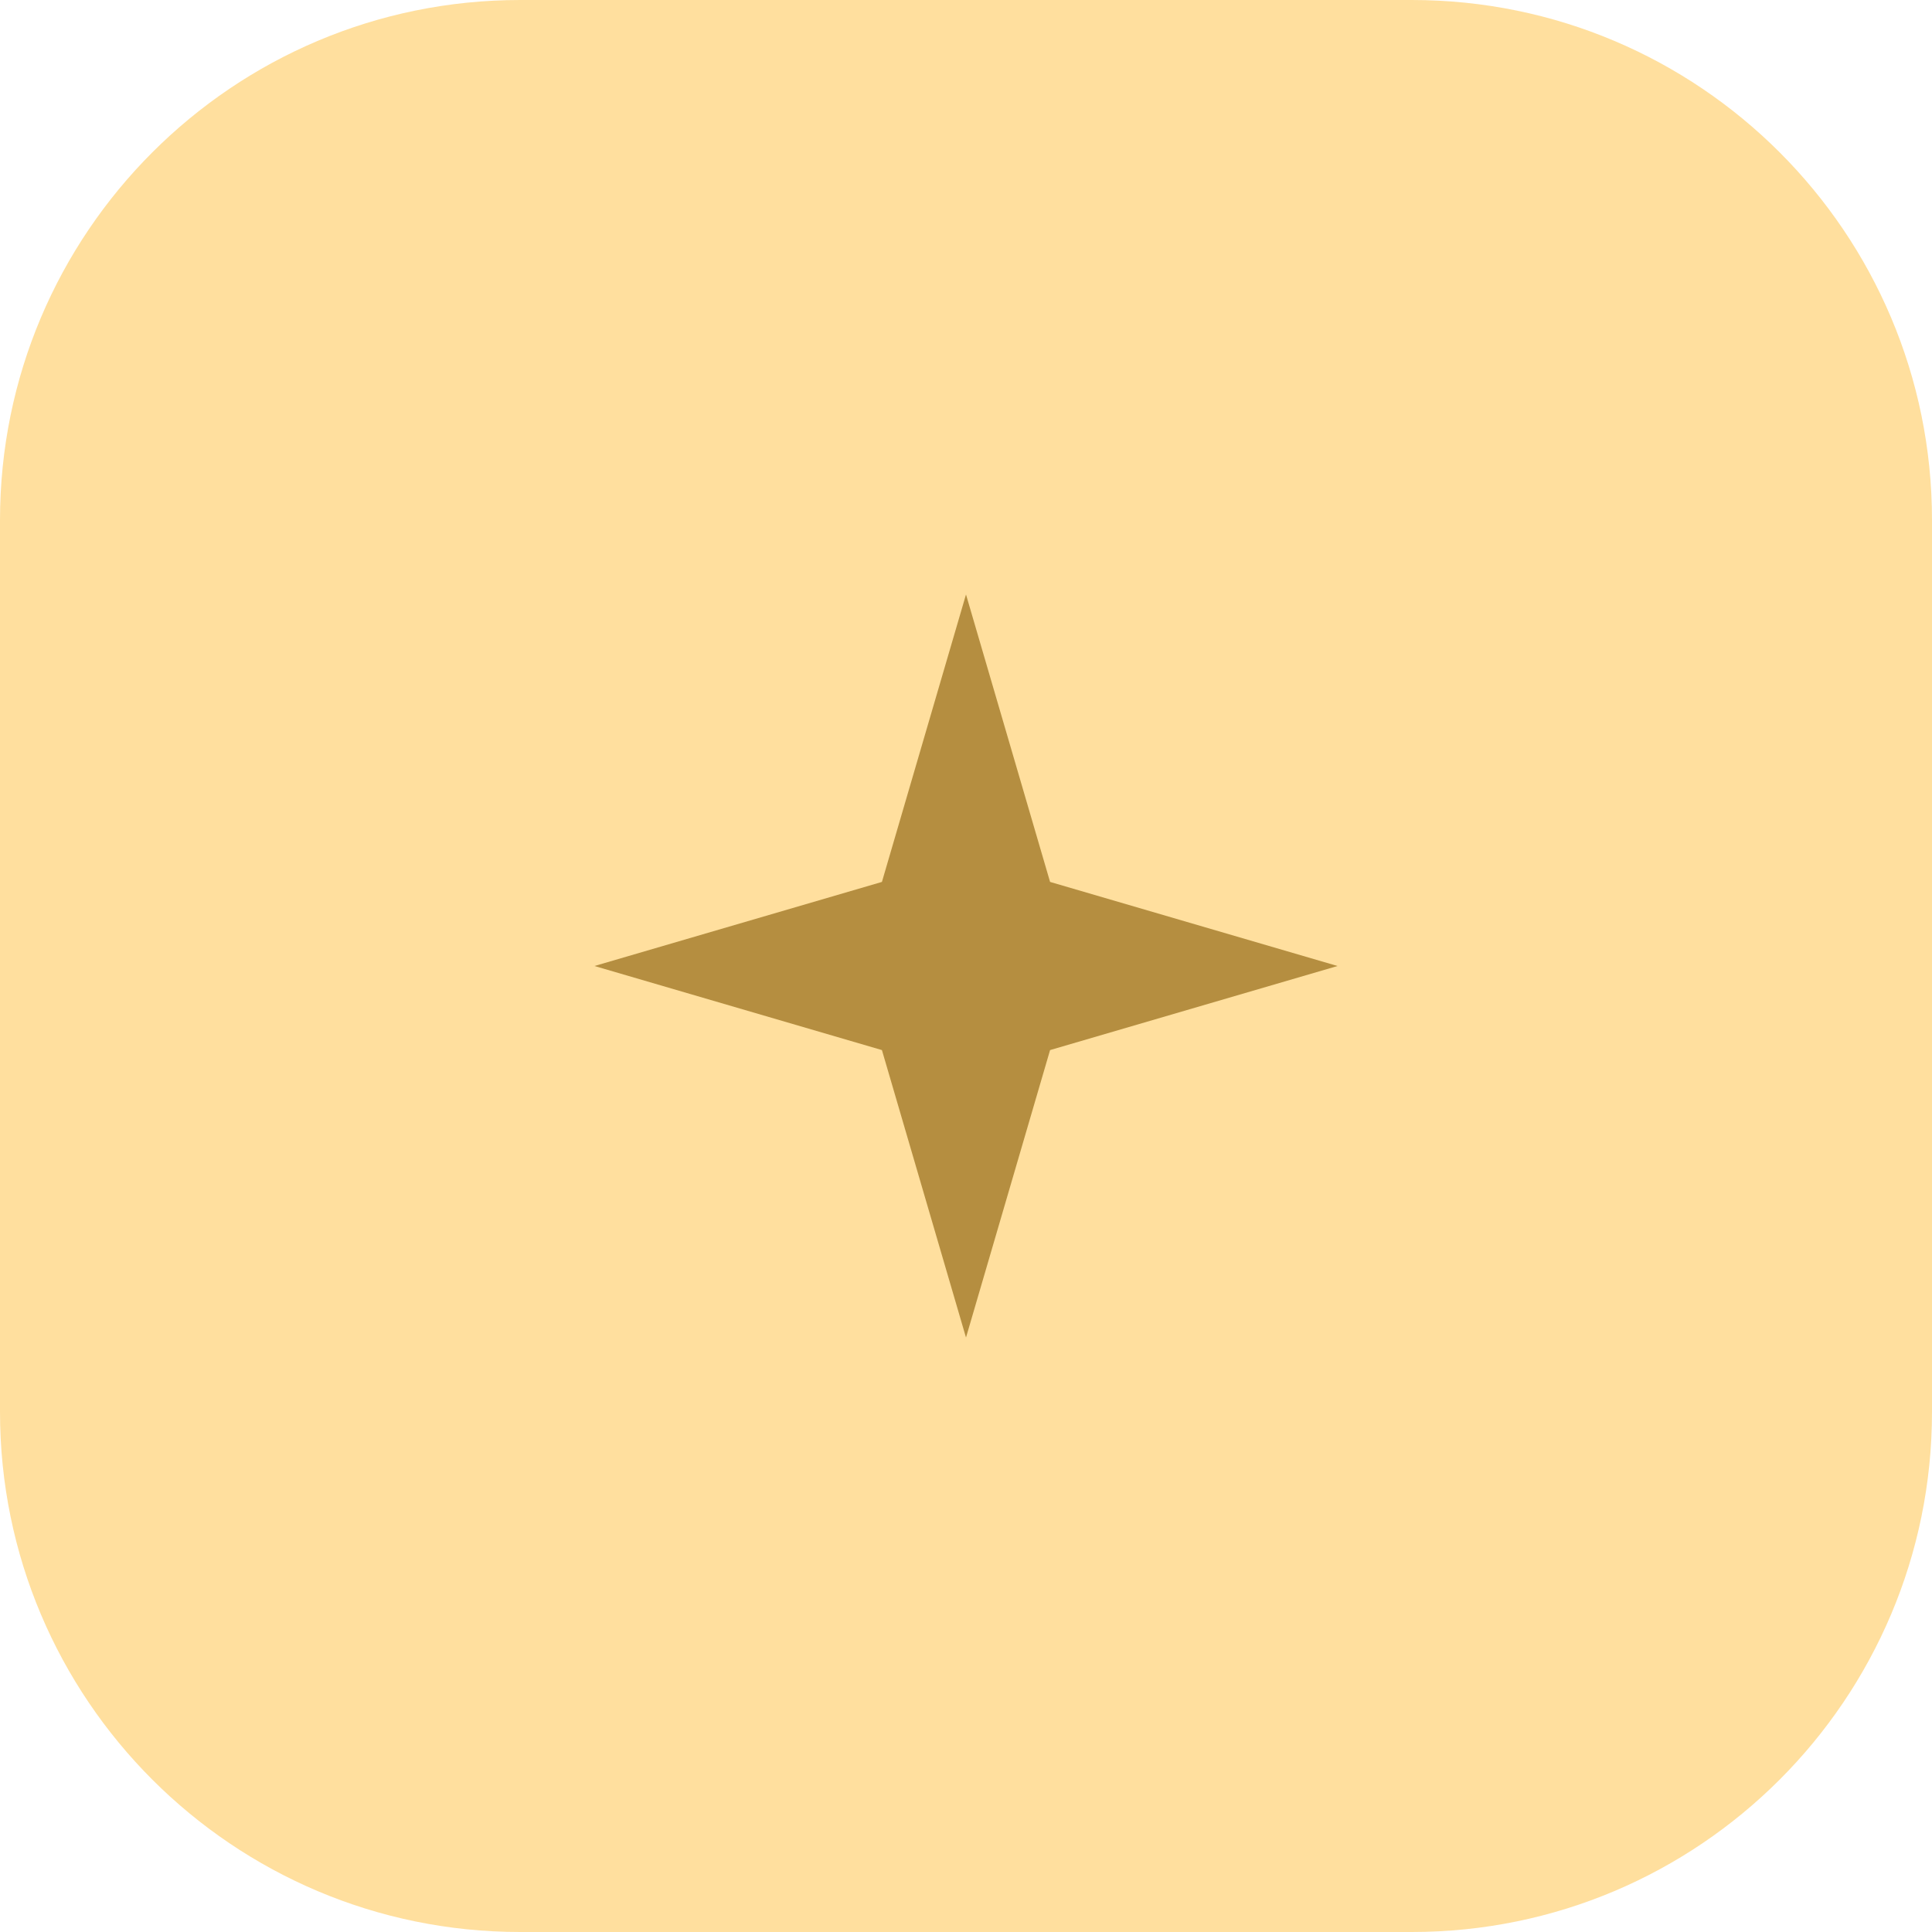
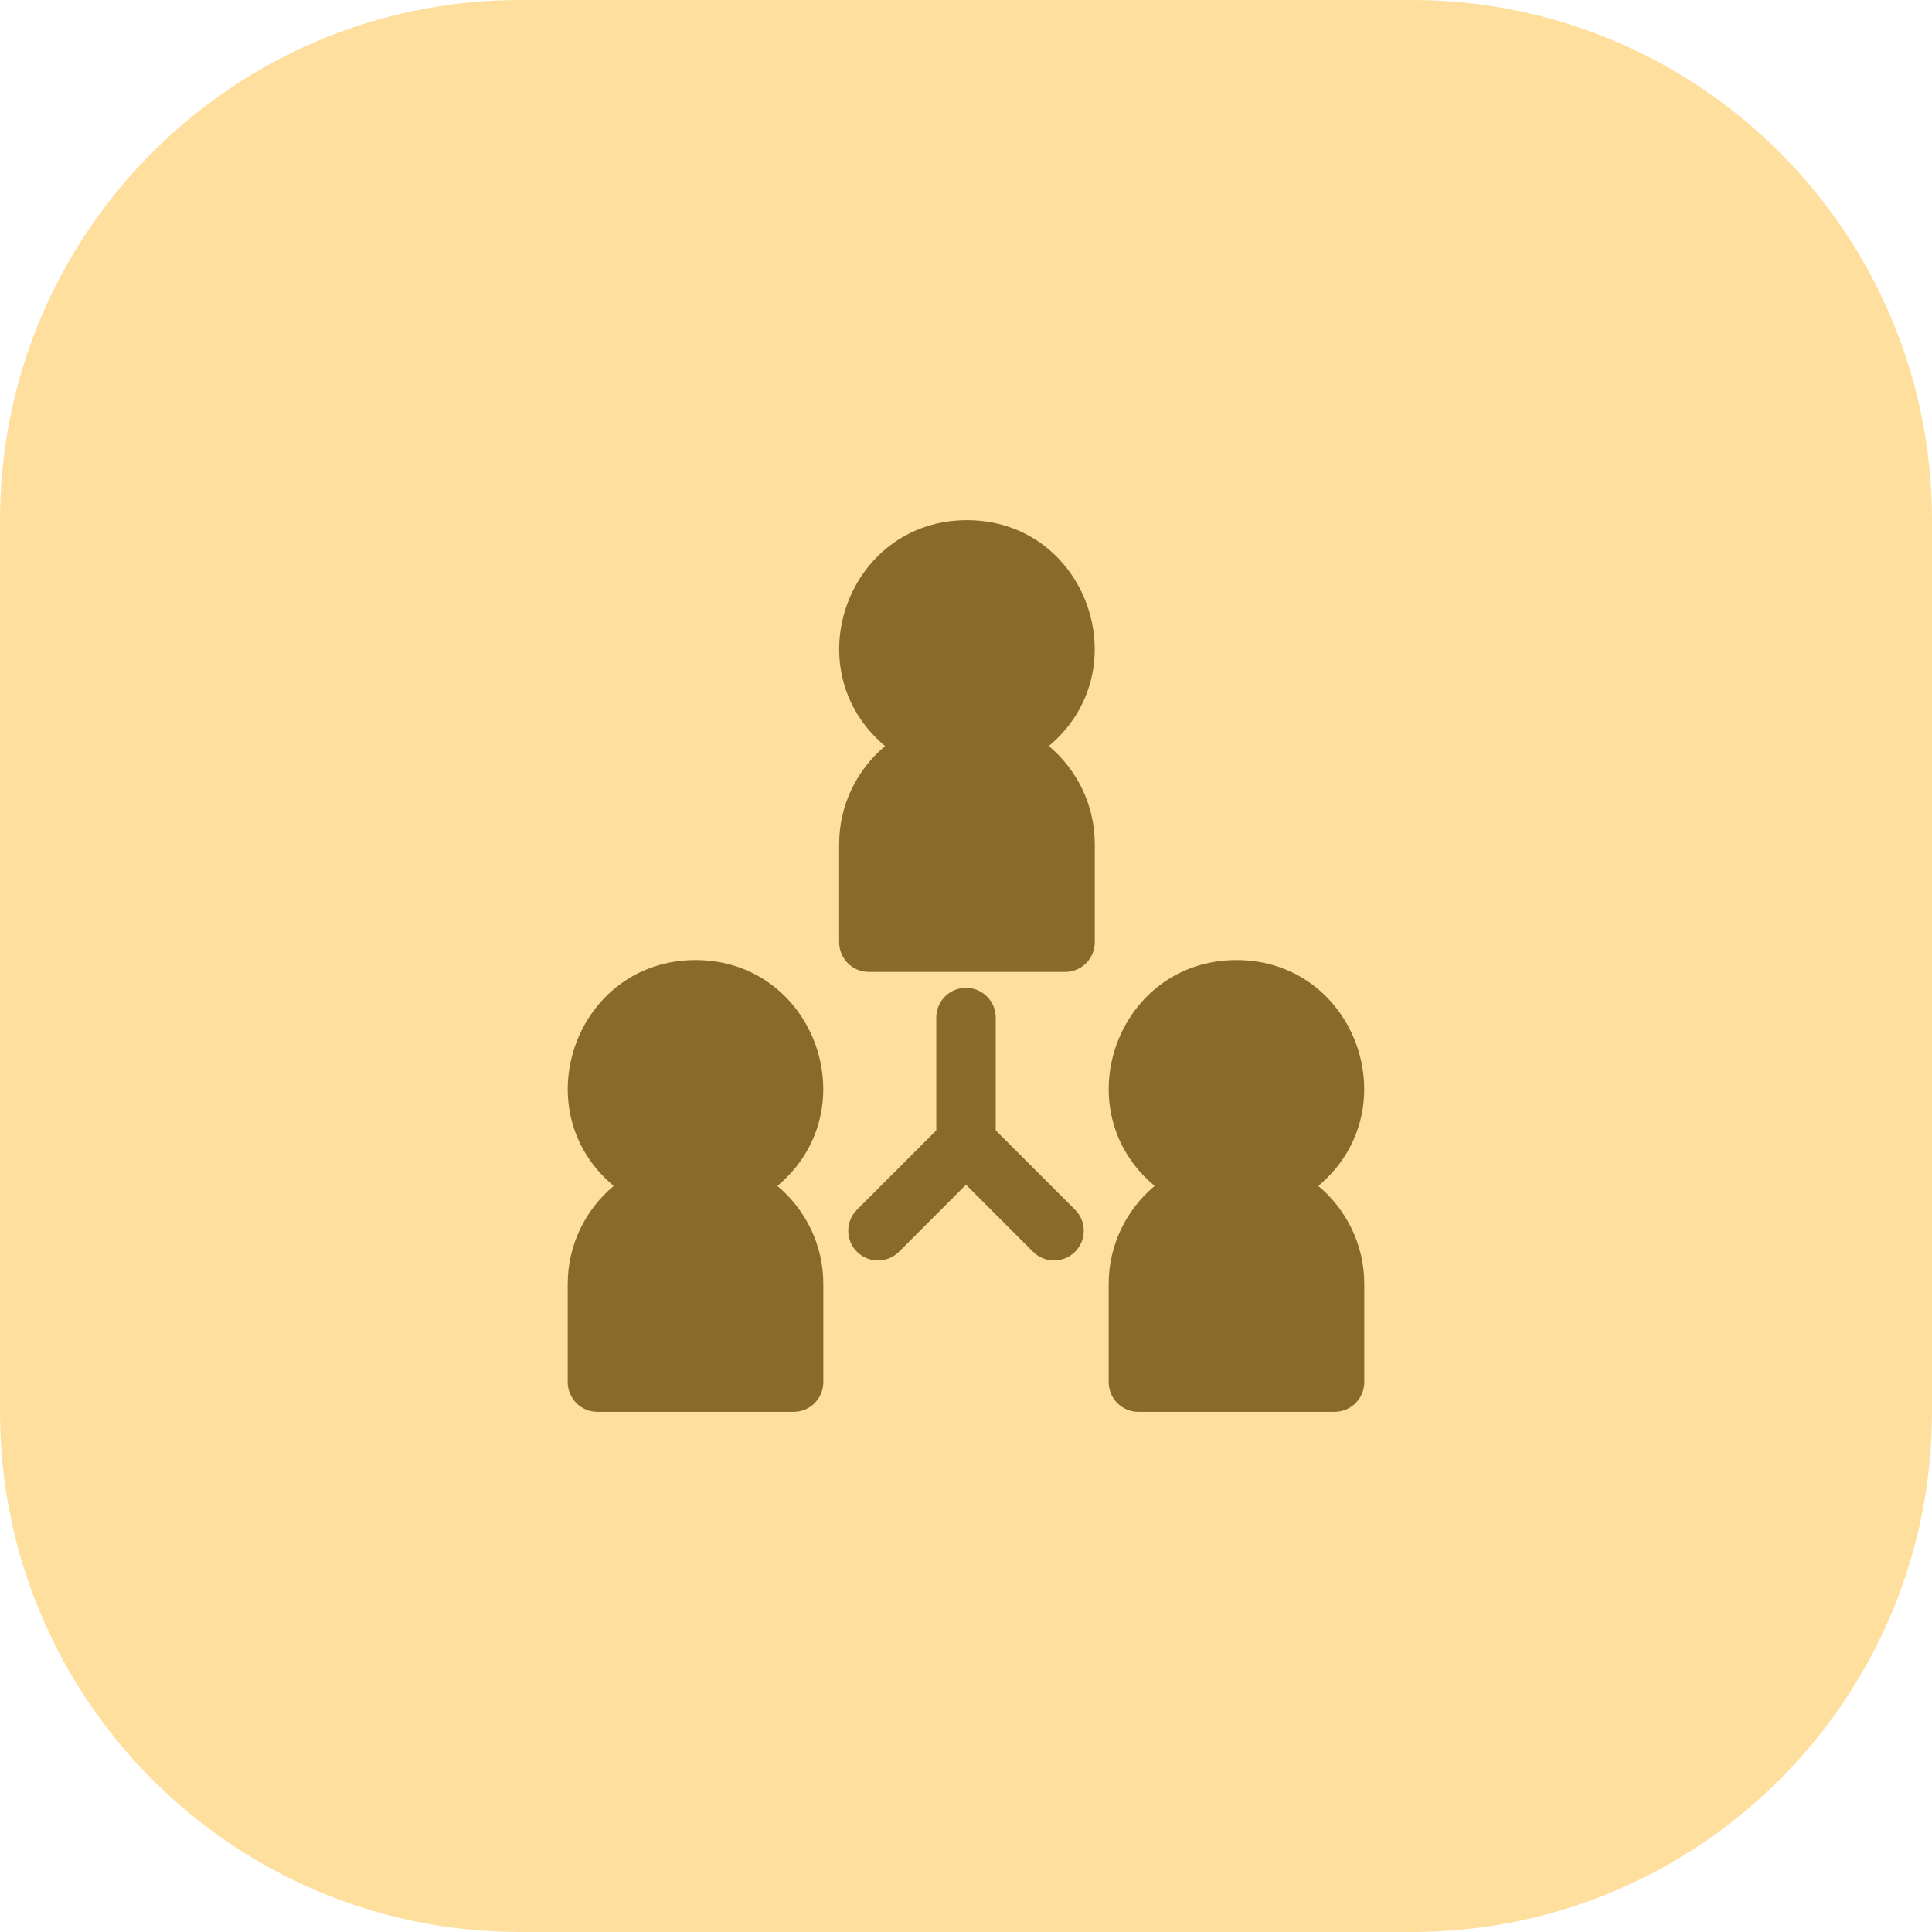
- <svg xmlns="http://www.w3.org/2000/svg" preserveAspectRatio="none" overflow="visible" style="display: block;" width="52" height="52" viewBox="0 0 52 52" fill="none">
-   <g id="Icon">
-     <rect width="52" height="52" rx="14" fill="#FFDF9E" />
-     <path id="glyph" d="M26 16L28.263 23.737L36 26L28.263 28.263L26 36L23.737 28.263L16 26L23.737 23.737L26 16Z" fill="#B58E40" />
+ <svg xmlns="http://www.w3.org/2000/svg" width="52" height="52" viewBox="0 0 52 52" fill="none">
+   <rect width="52" height="52" rx="14" fill="#FFDF9E" />
+   <g transform="translate(14 14) scale(0.6666667)">
+     <path d="M21.343 9.12C25.025 6.043 22.857 0 18.039 0C13.228 0 11.046 6.037 14.735 9.12C13.602 10.067 12.879 11.491 12.879 13.08V17.04C12.879 17.703 13.416 18.24 14.079 18.24H21.999C22.662 18.24 23.199 17.703 23.199 17.04V13.08C23.199 11.491 22.476 10.067 21.343 9.12Z" fill="#8A6A2A" />
+     <path d="M10.384 26.88C14.066 23.802 11.898 17.76 7.08 17.76C2.269 17.76 0.087 23.797 3.776 26.88C2.643 27.827 1.92 29.25 1.92 30.84V34.8C1.92 35.462 2.457 36 3.12 36H11.04C11.703 36 12.24 35.463 12.24 34.8V30.84C12.24 29.25 11.517 27.827 10.384 26.88Z" fill="#8A6A2A" />
+     <path d="M32.224 26.88C35.906 23.802 33.737 17.76 28.92 17.76C24.109 17.76 21.927 23.797 25.616 26.88C24.483 27.827 23.76 29.25 23.76 30.84V34.8C23.76 35.462 24.297 36 24.96 36H32.88C33.542 36 34.08 35.463 34.08 34.8V30.84C34.08 29.25 33.357 27.827 32.224 26.88Z" fill="#8A6A2A" />
+     <path d="M22.403 27.84L19.2 24.637V20.081C19.2 19.418 18.663 18.881 18 18.881C17.338 18.881 16.8 19.418 16.8 20.081V24.637L13.598 27.84C13.129 28.309 13.129 29.069 13.598 29.537C14.066 30.006 14.826 30.006 15.295 29.537L18 26.831L20.706 29.537C21.175 30.006 21.935 30.006 22.403 29.537C22.872 29.069 22.872 28.309 22.403 27.84Z" fill="#8A6A2A" />
  </g>
</svg>
